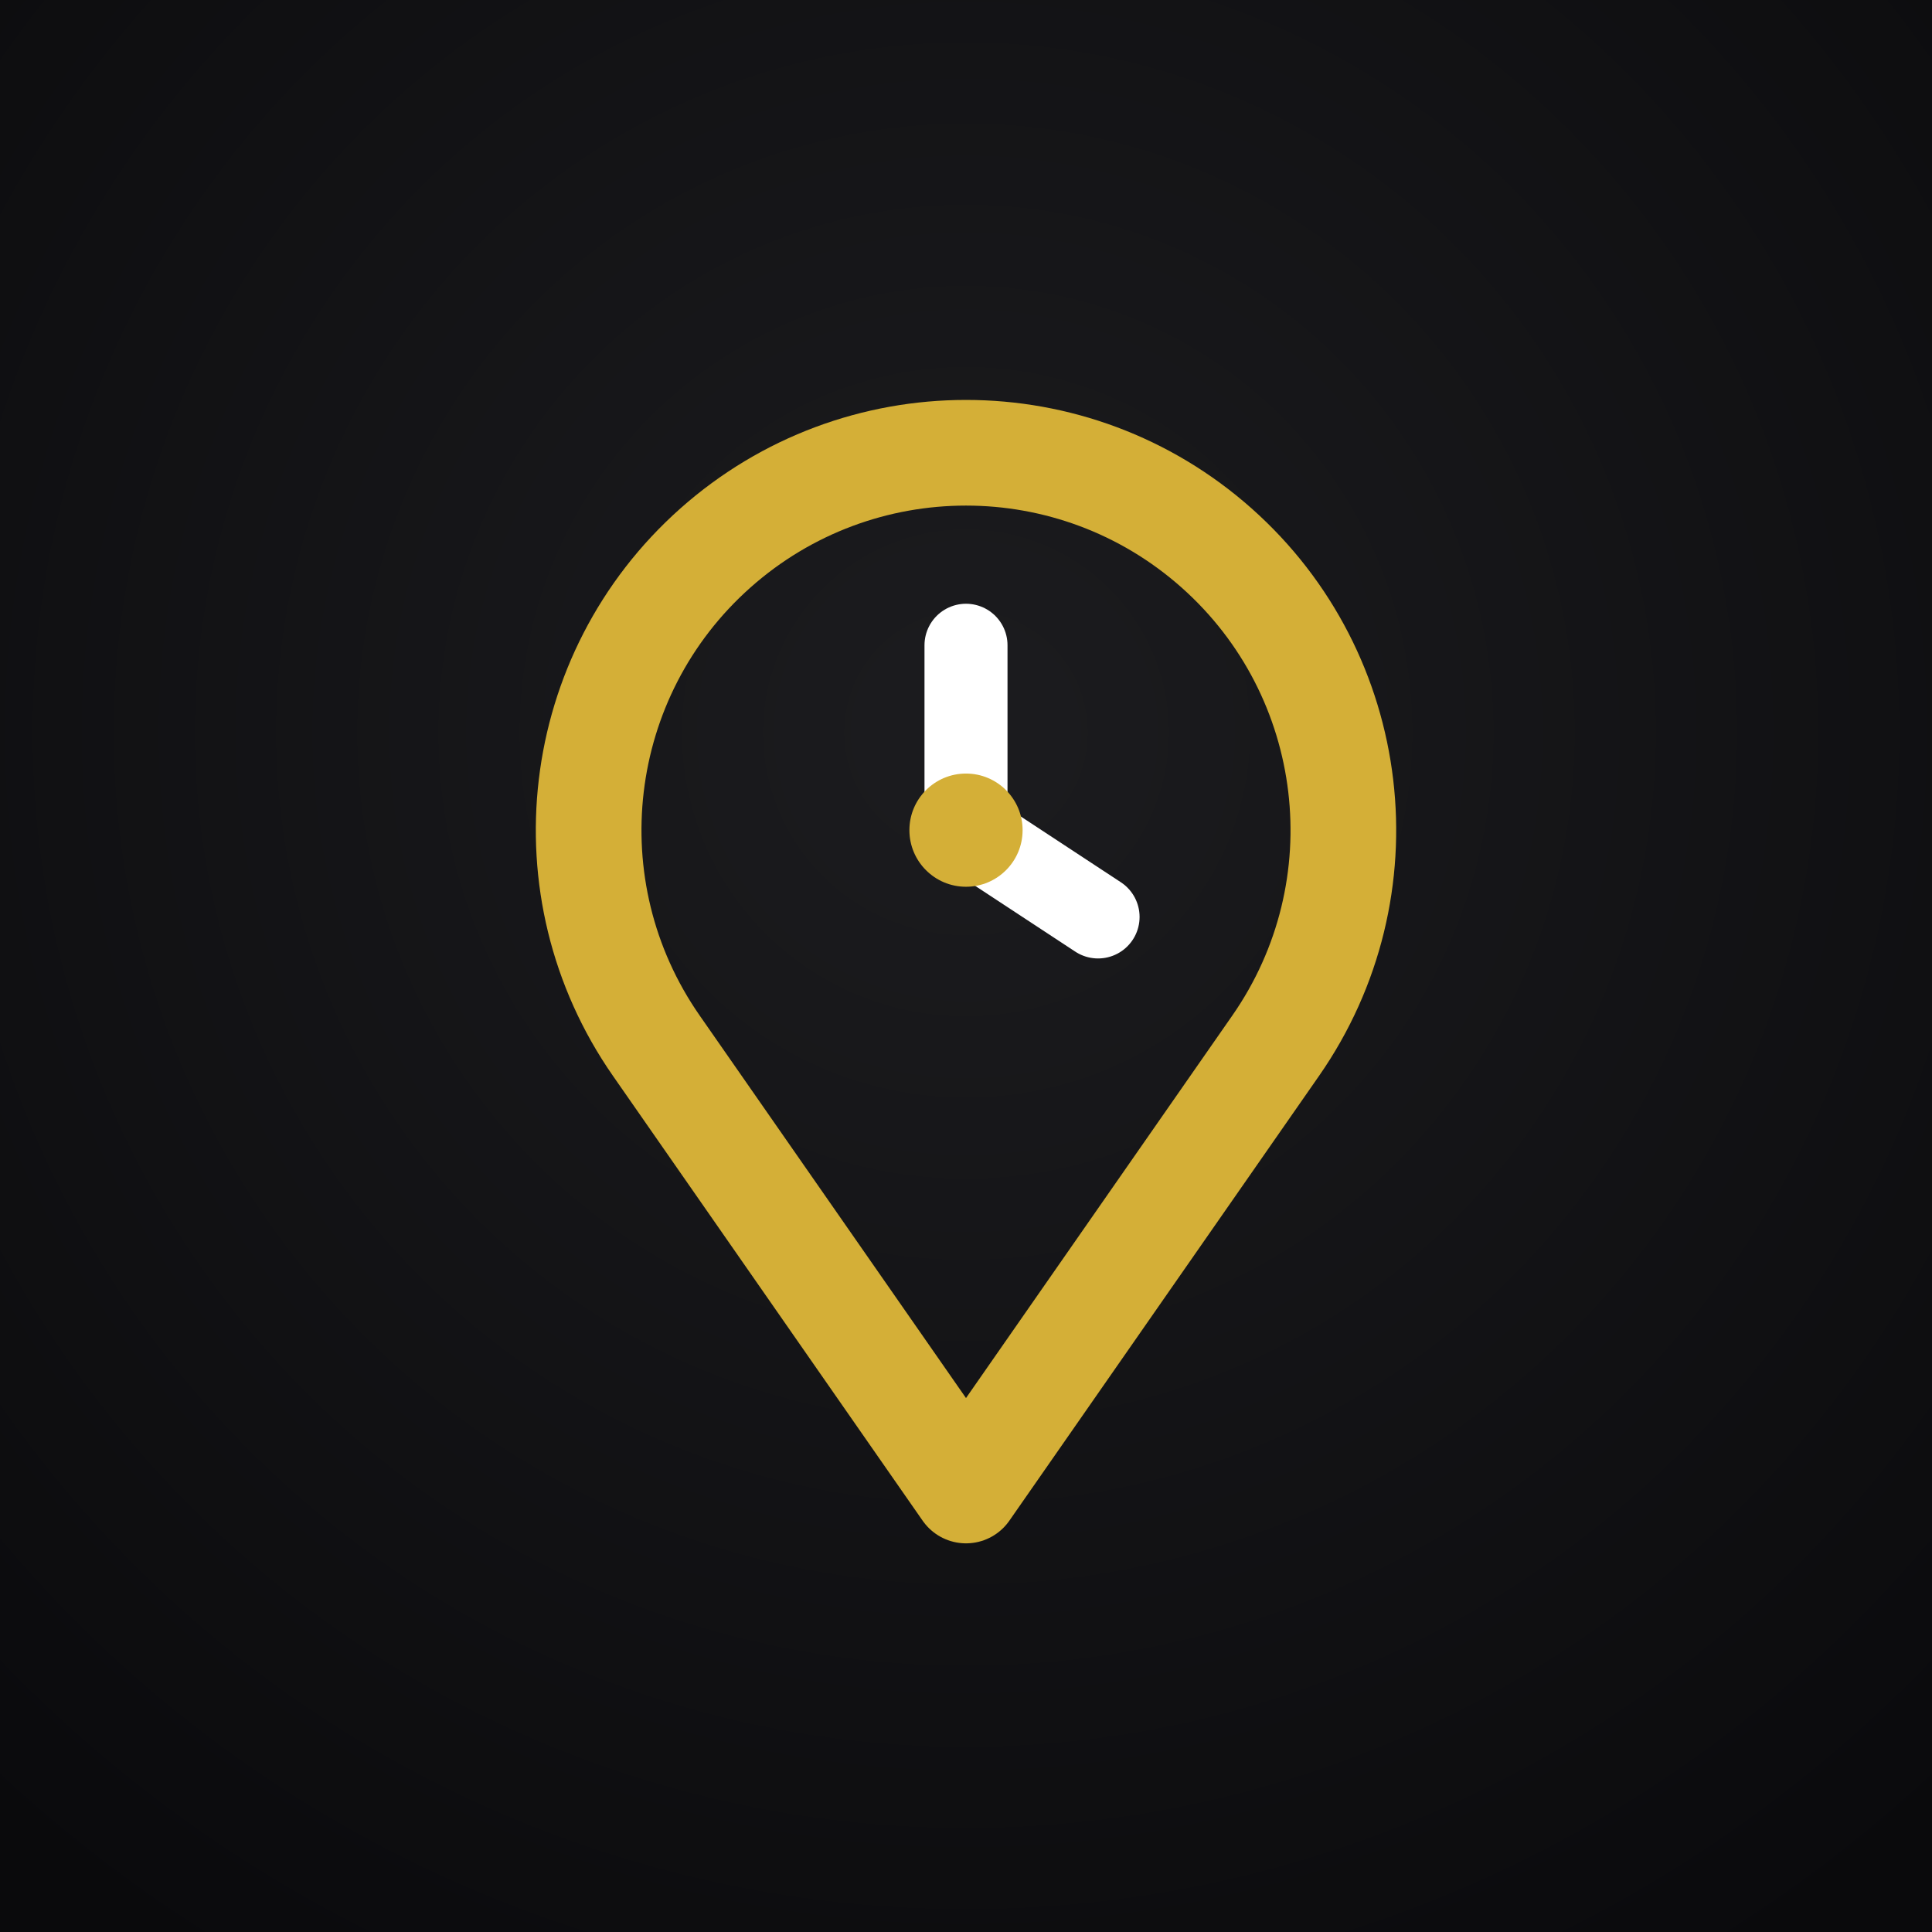
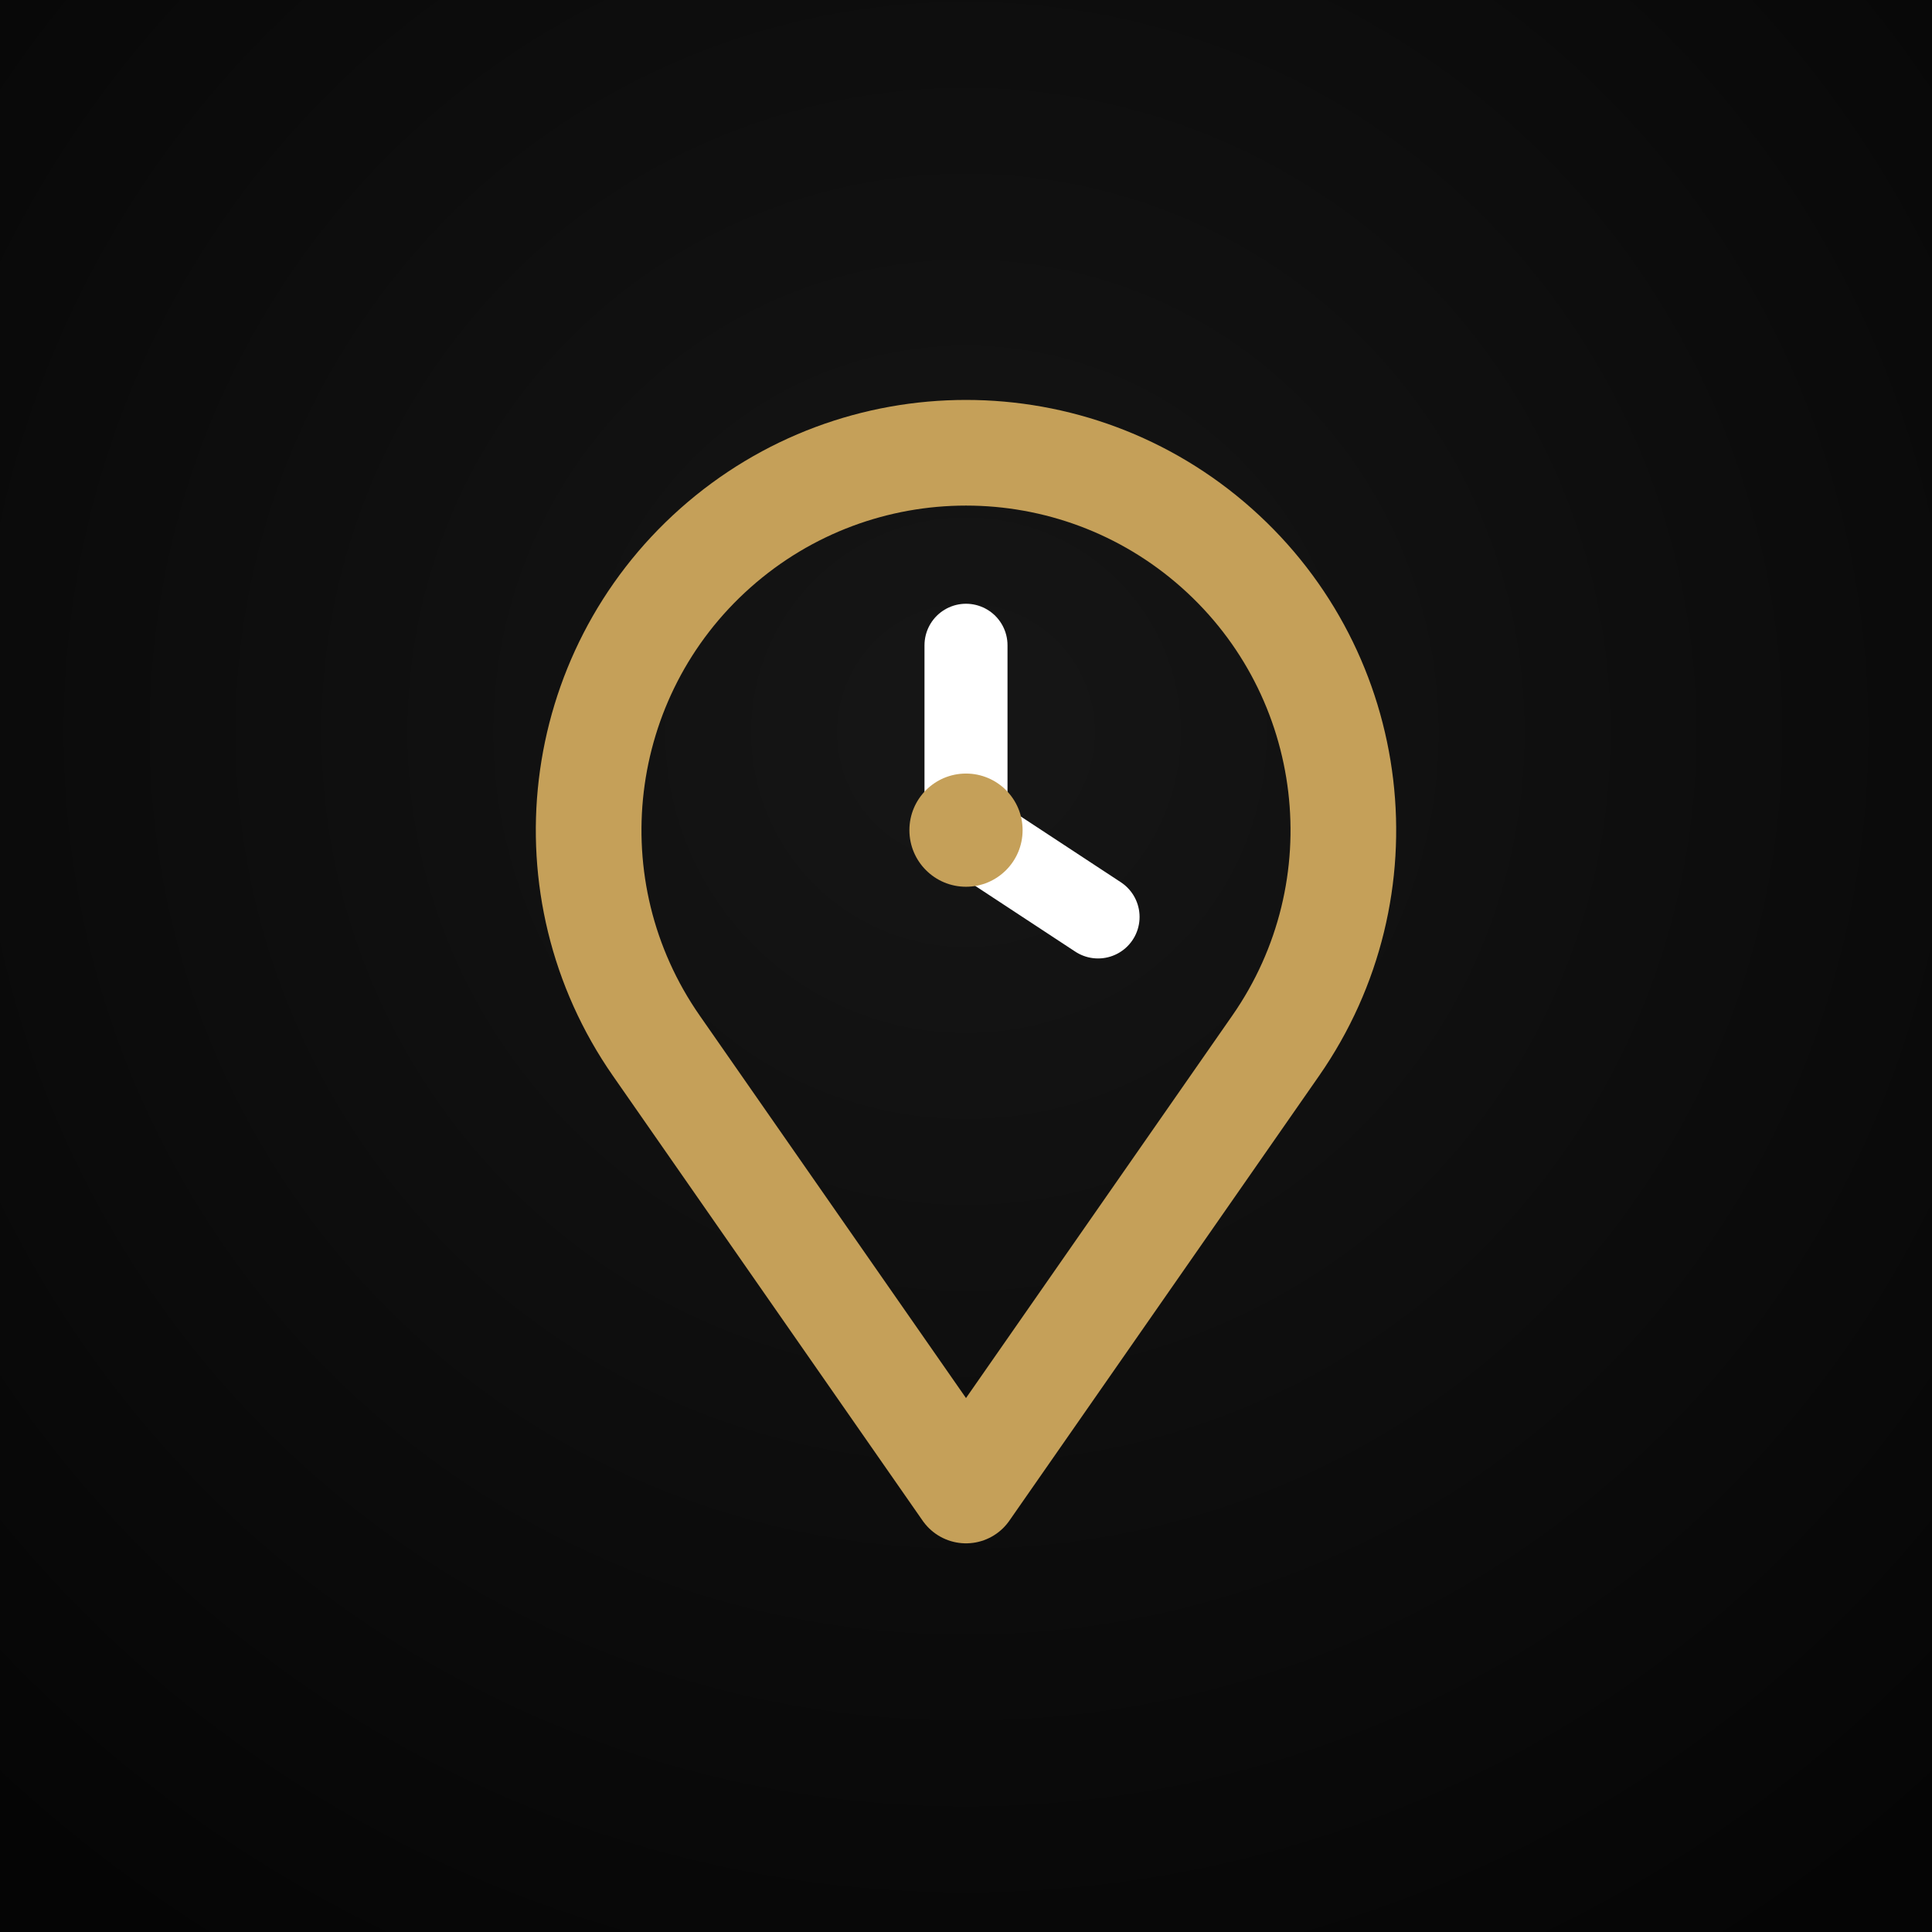
<svg xmlns="http://www.w3.org/2000/svg" width="1024" height="1024" viewBox="0 0 1024 1024">
  <defs>
    <radialGradient id="bg" cx="50%" cy="38%" r="75%">
-       <stop offset="0" stop-color="#1C1C1F" />
-       <stop offset="1" stop-color="#0A0A0C" />
+       <stop offset="0" stop-color="#161616" />
+       <stop offset="1" stop-color="#050505" />
    </radialGradient>
  </defs>
  <rect width="1024" height="1024" fill="url(#bg)" />
-   <path d="M 347.9,554.3 A 200 200 0 1 1 676.1,554.3 L 512,790 Z" fill="none" stroke="#D4AF37" stroke-width="56" stroke-linejoin="round" />
+   <path d="M 347.9,554.3 A 200 200 0 1 1 676.1,554.3 L 512,790 Z" fill="none" stroke="#C5A059" stroke-width="56" stroke-linejoin="round" />
  <path d="M512,440 L512,342 M512,440 L582,486" fill="none" stroke="#FFFFFF" stroke-width="44" stroke-linecap="round" />
-   <circle cx="512" cy="440" r="30" fill="#D4AF37" />
+   <circle cx="512" cy="440" r="30" fill="#C5A059" />
</svg>
